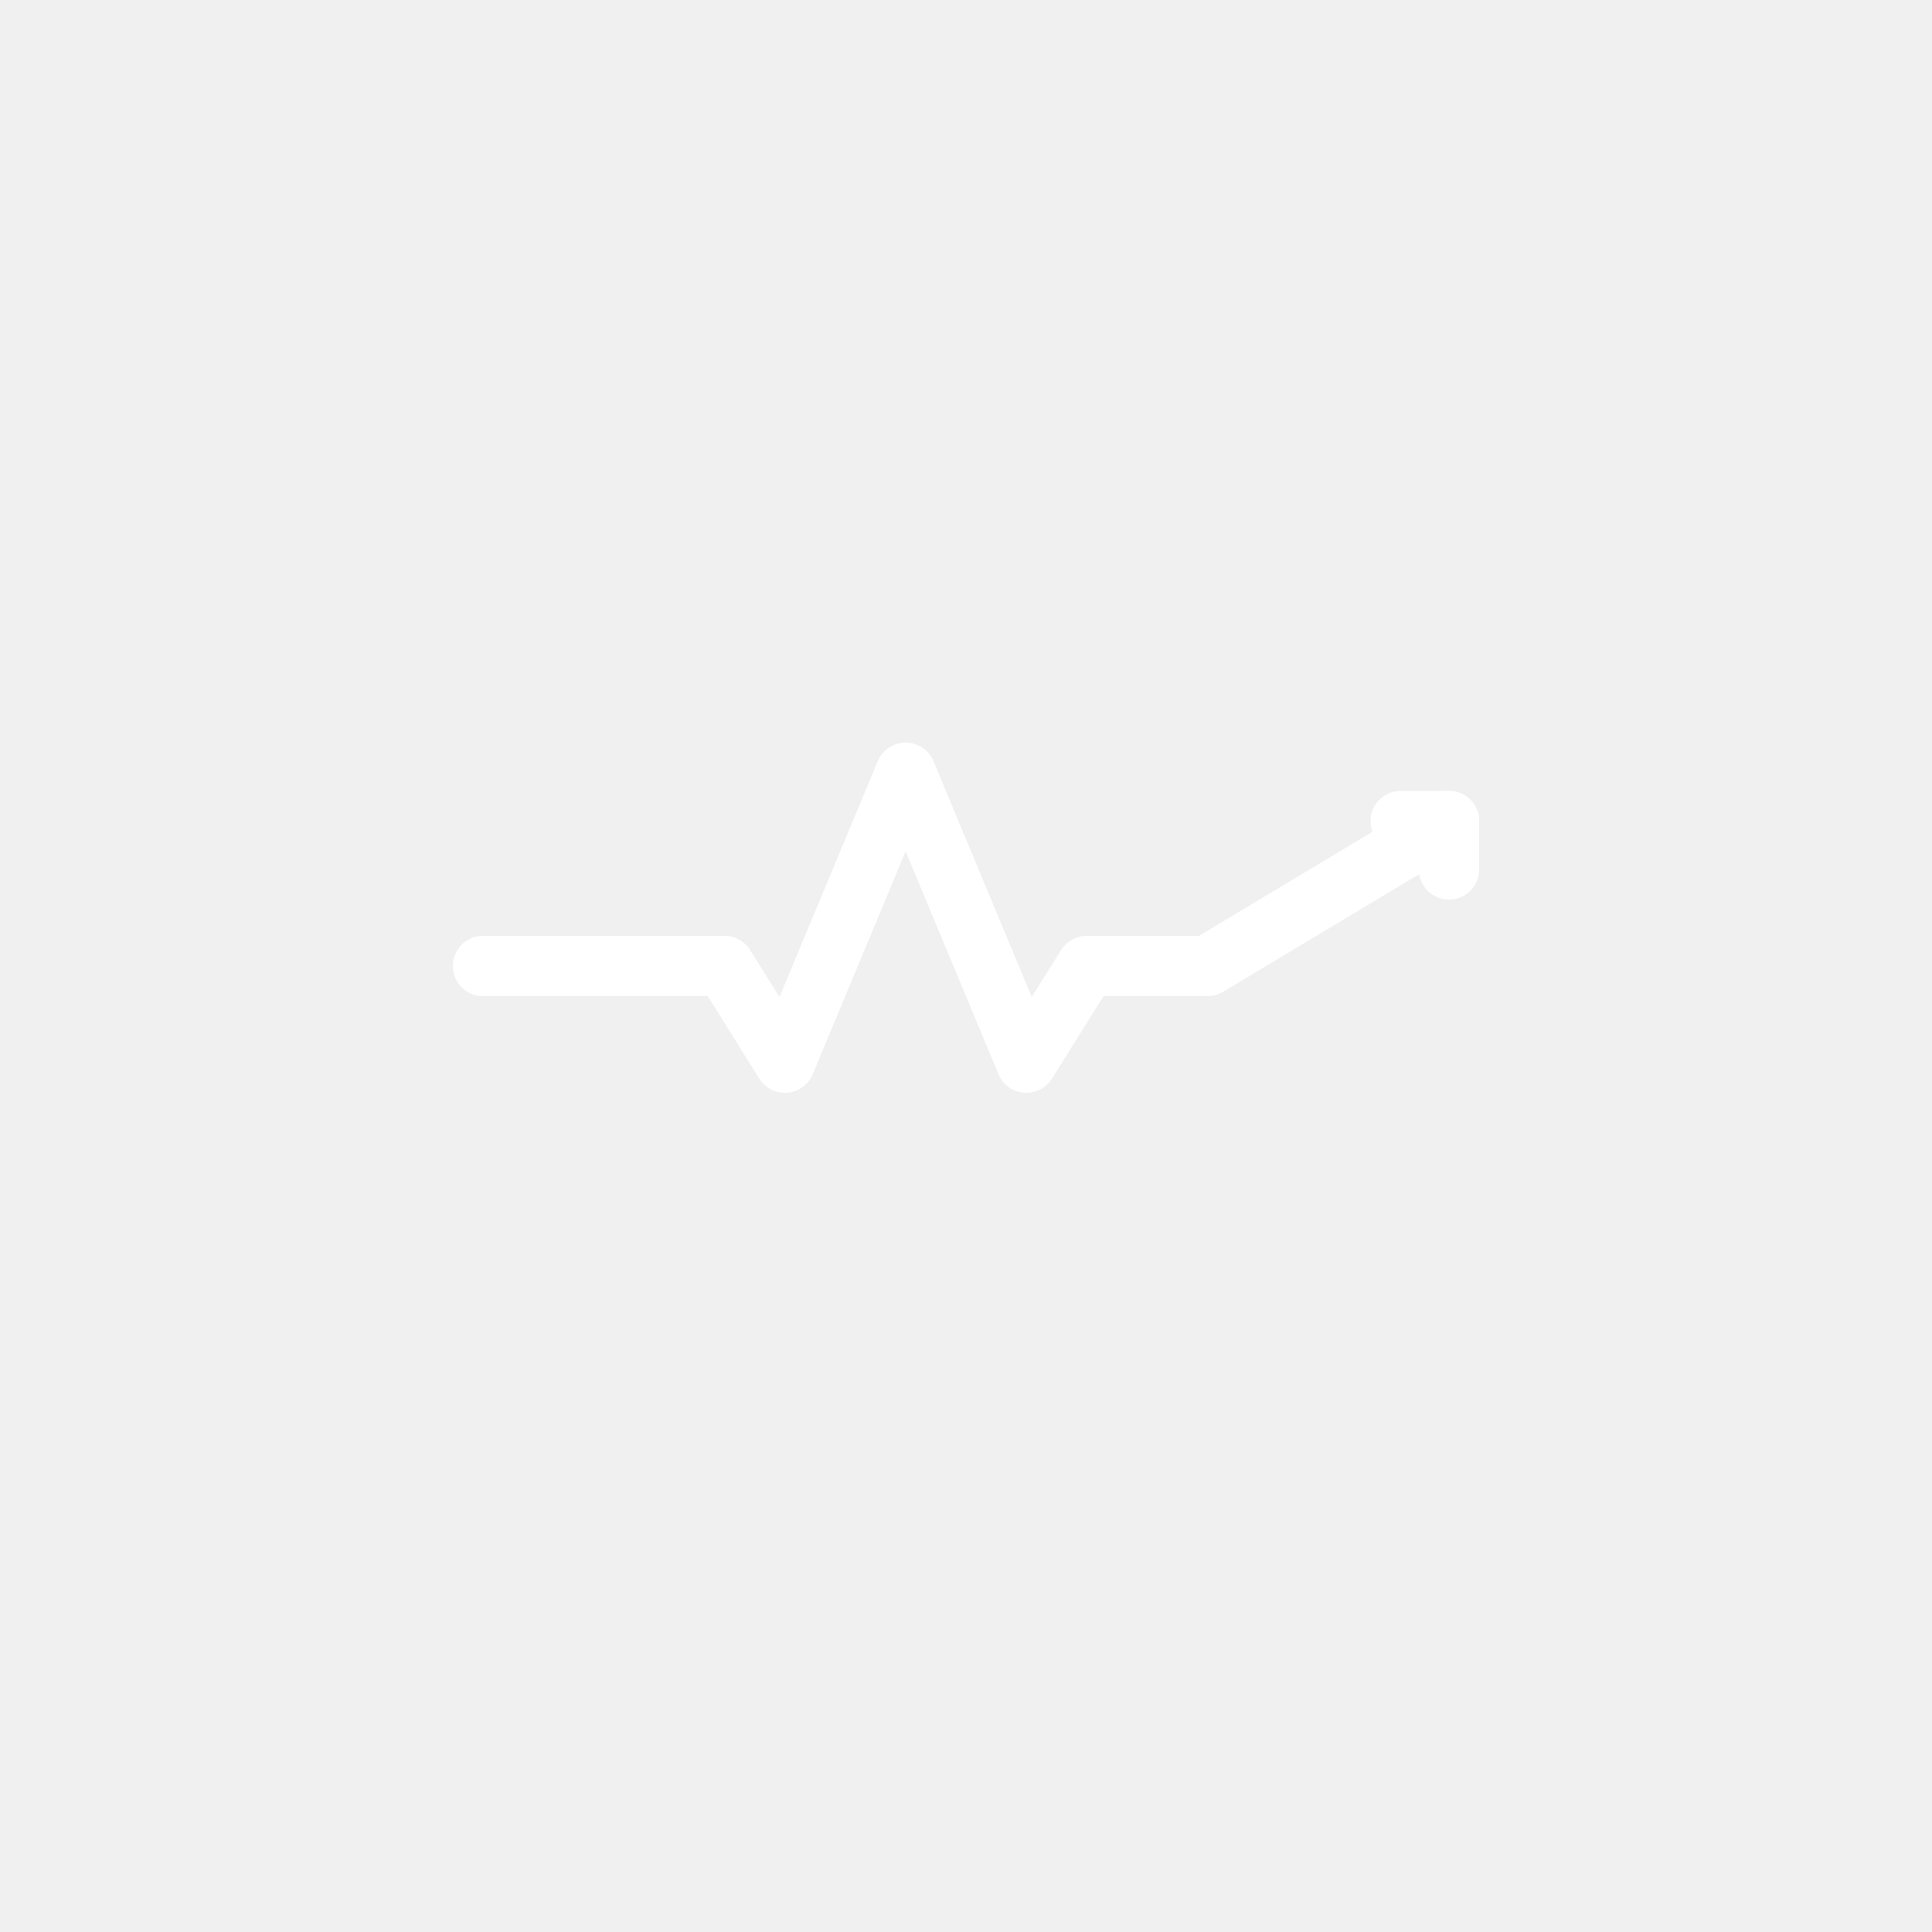
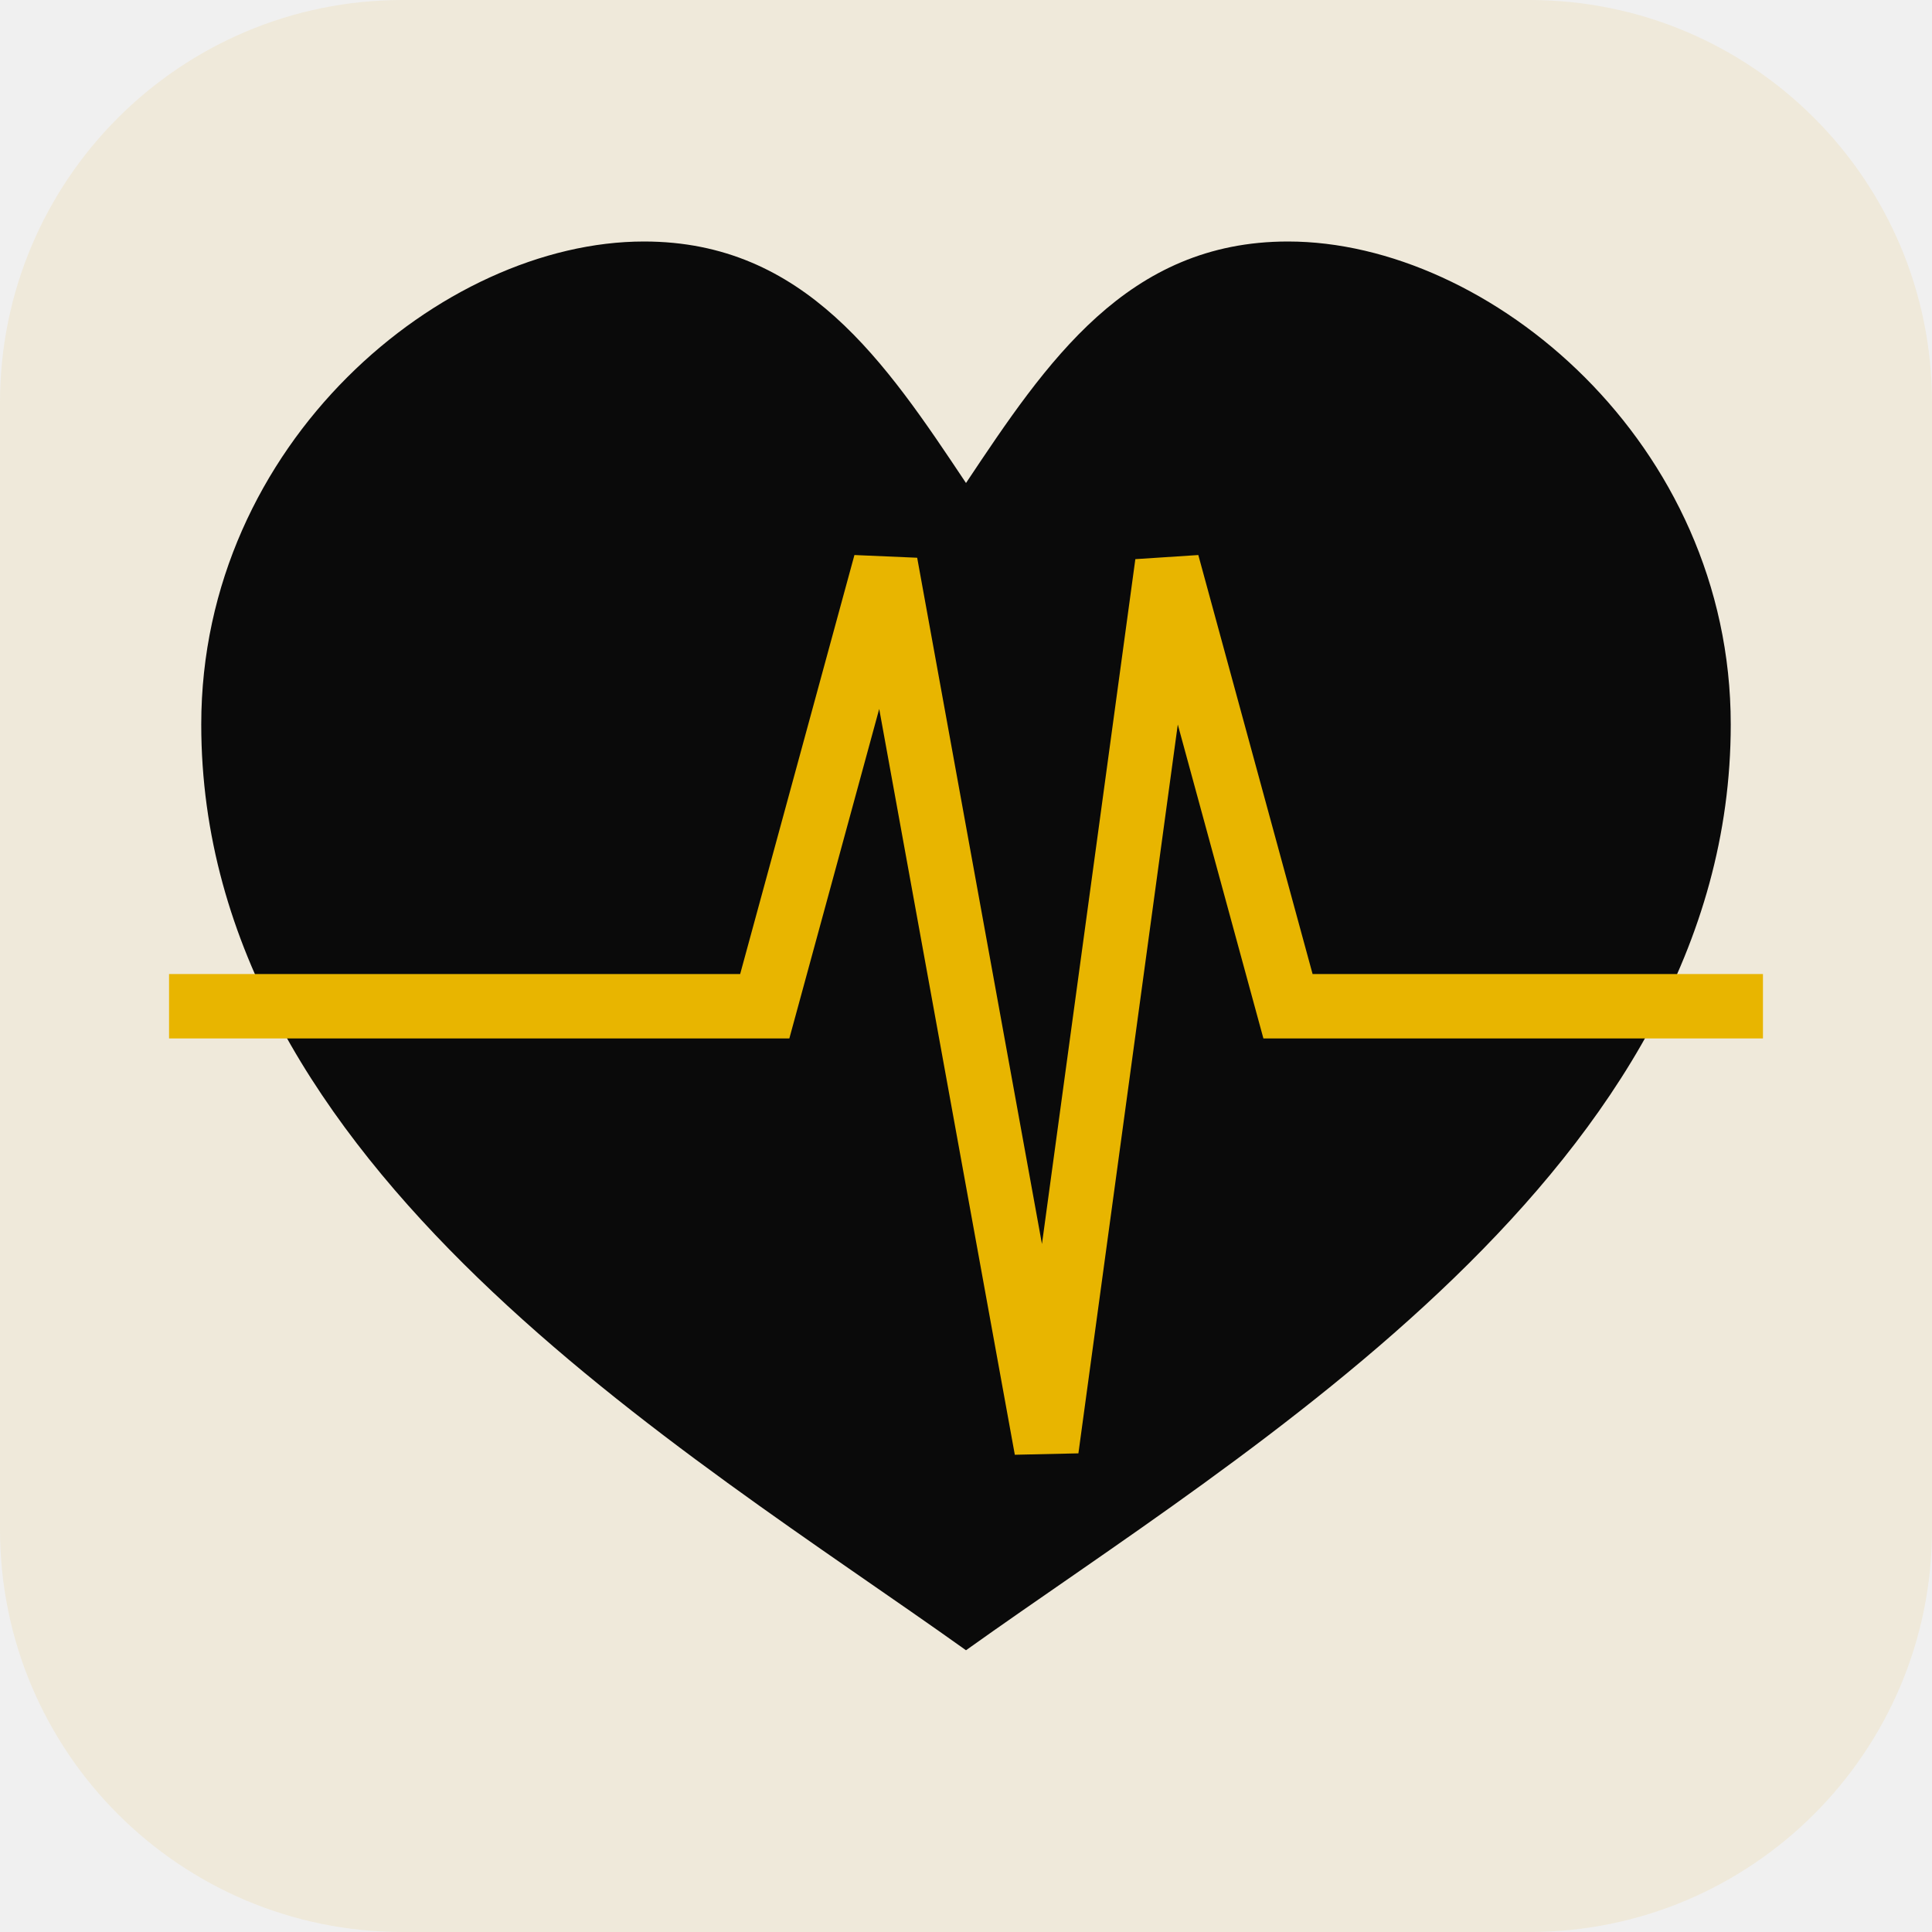
- <svg xmlns="http://www.w3.org/2000/svg" width="1024" height="1024" viewBox="0 0 1024 1024" fill="none">
-   <path d="M256 512H384L416 563.2L480 409.6L544 563.2L576 512H640L768 435.2" stroke="white" stroke-width="32" stroke-linecap="round" stroke-linejoin="round" />
-   <path d="M742.4 435.2H768V460.8" stroke="white" stroke-width="32" stroke-linecap="round" stroke-linejoin="round" />
+ <svg xmlns="http://www.w3.org/2000/svg" width="96" height="96" viewBox="0 0 96 96" role="img" aria-label="atlas.core">
+   <rect width="96" height="96" rx="20" fill="#efe9da" />
+   <path d="M48 82 C 34 72, 10 58, 10 36 C 10 22, 22 12, 32 12 C 40 12, 44 18, 48 24 C 52 18, 56 12, 64 12 C 74 12, 86 22, 86 36 C 86 58, 62 72, 48 82 Z" fill="#0a0a0a" />
+   <path d="M10 50 L32 50 L38 50 L44 28 L52 72 L58 28 L64 50 L86 50" fill="none" stroke="#e8b500" stroke-width="3.2" stroke-linejoin="miter" stroke-linecap="square" />
</svg>
